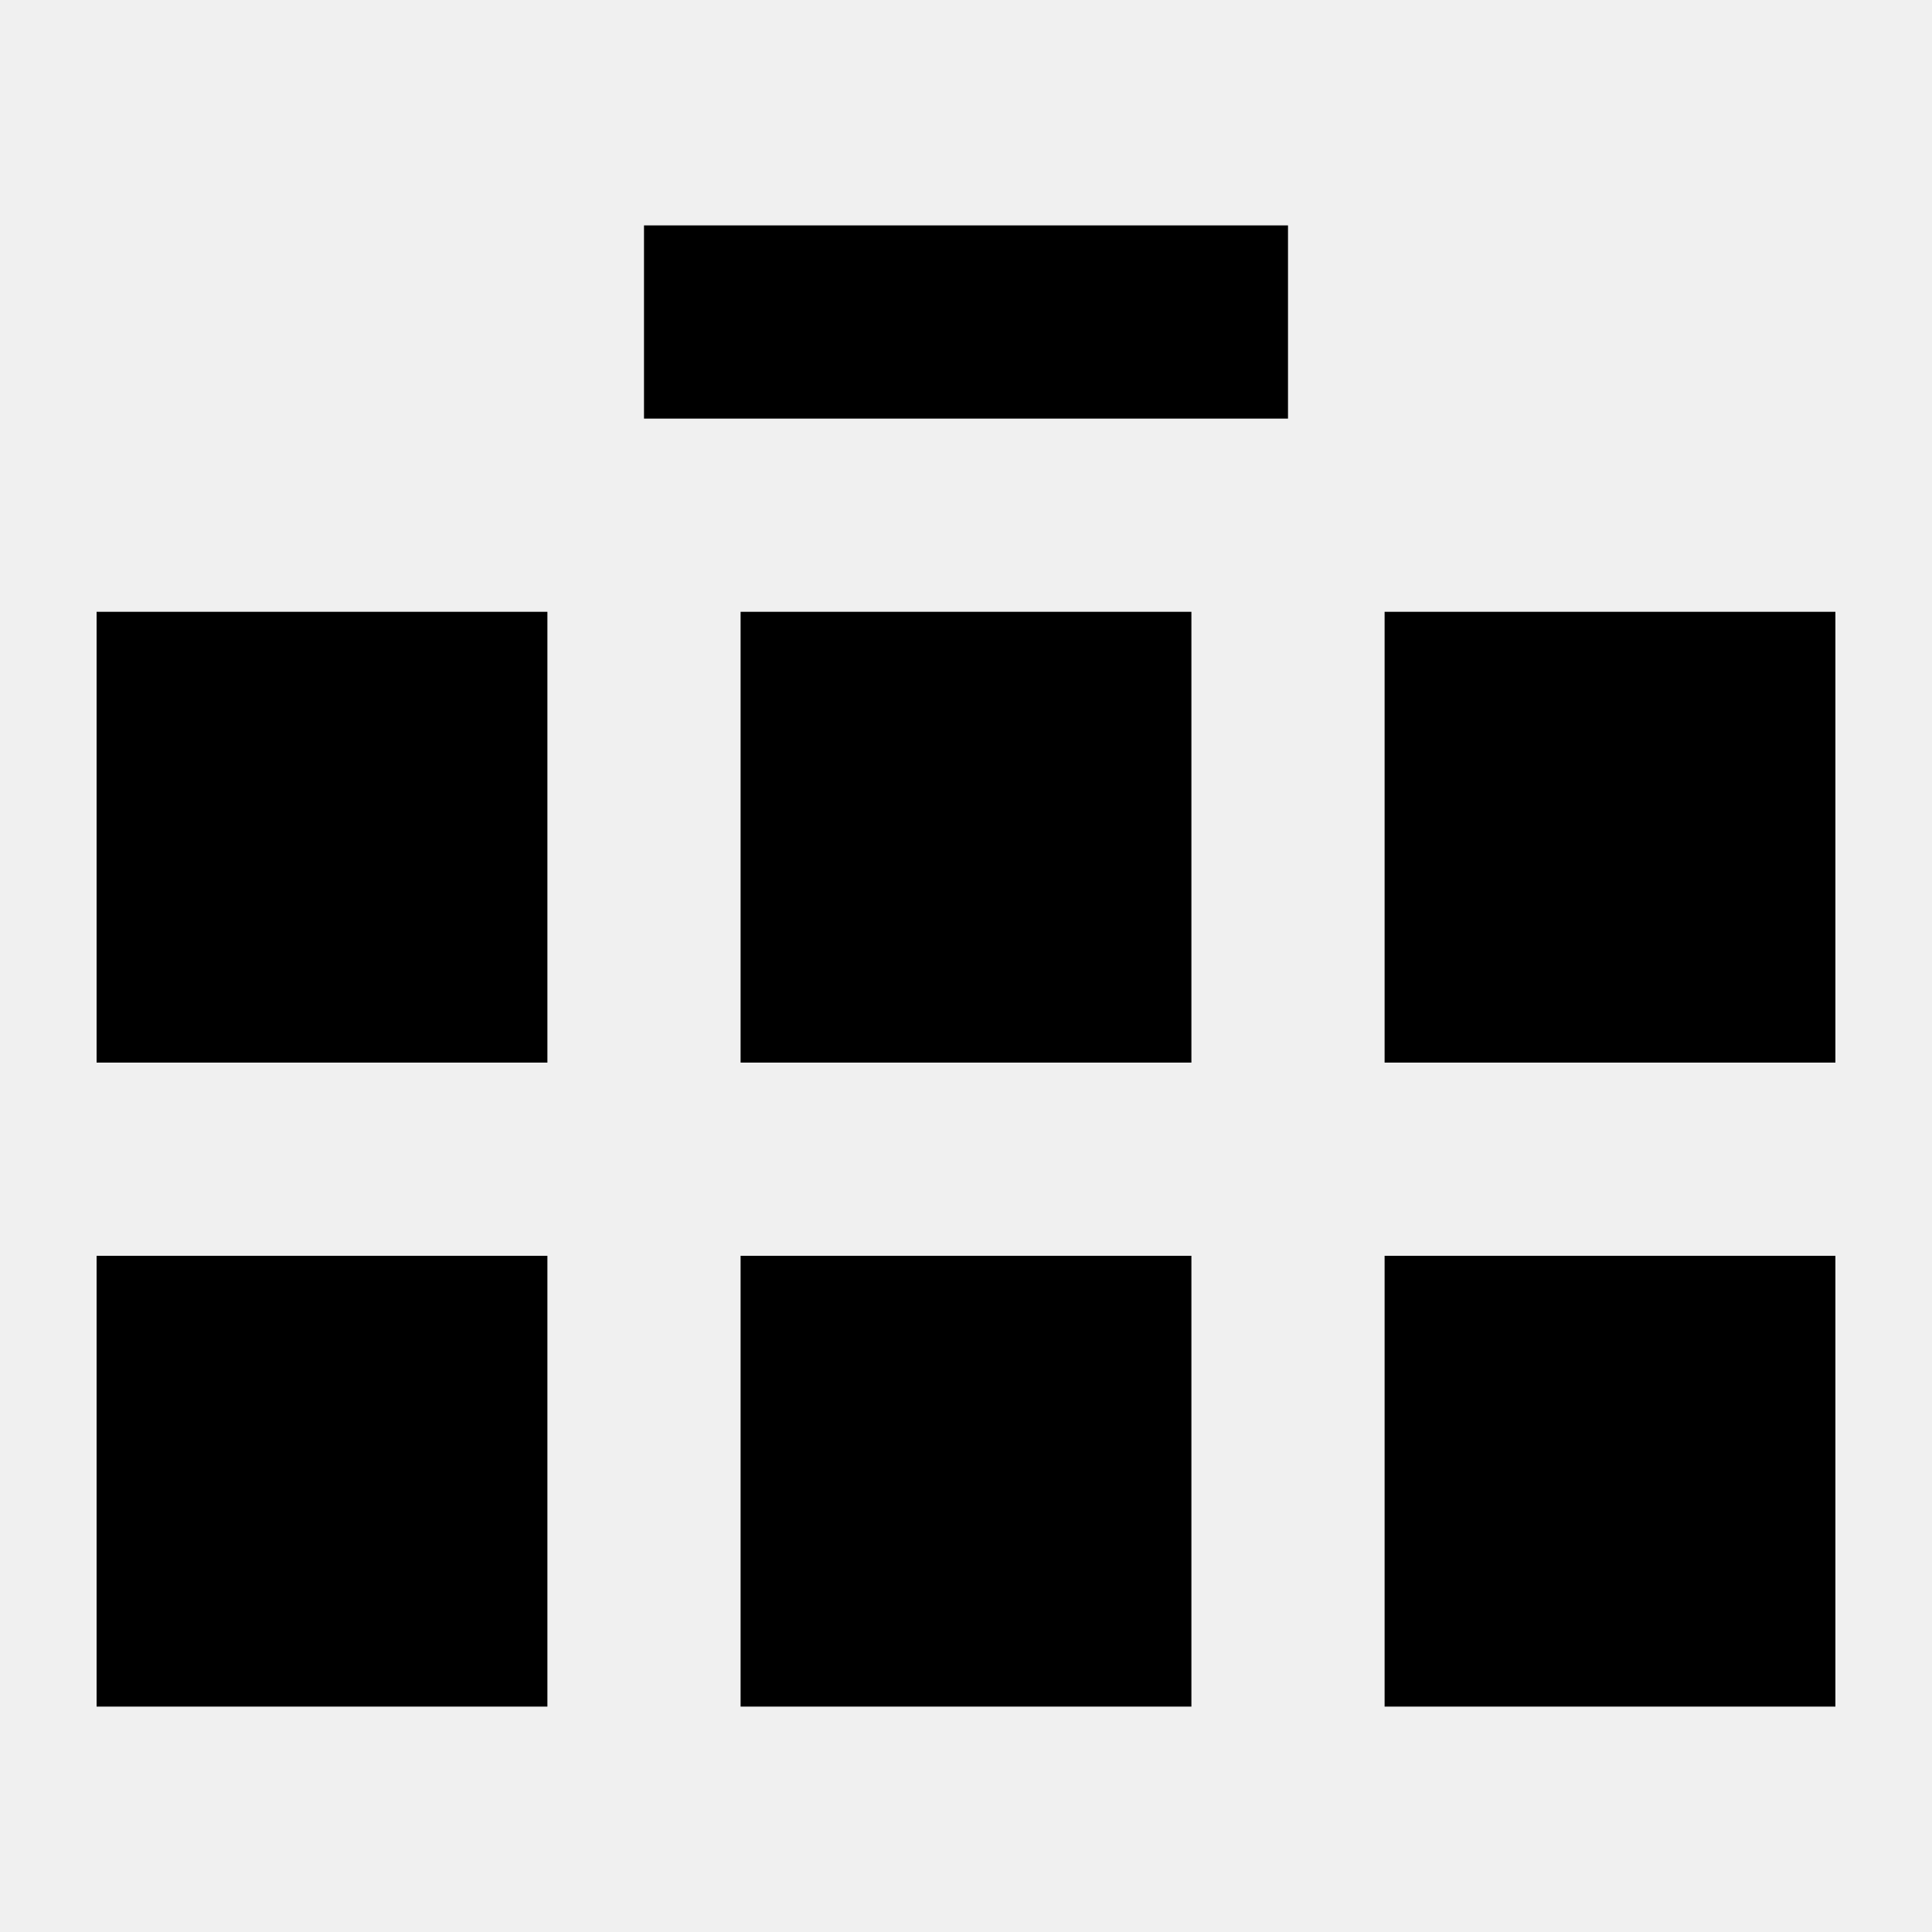
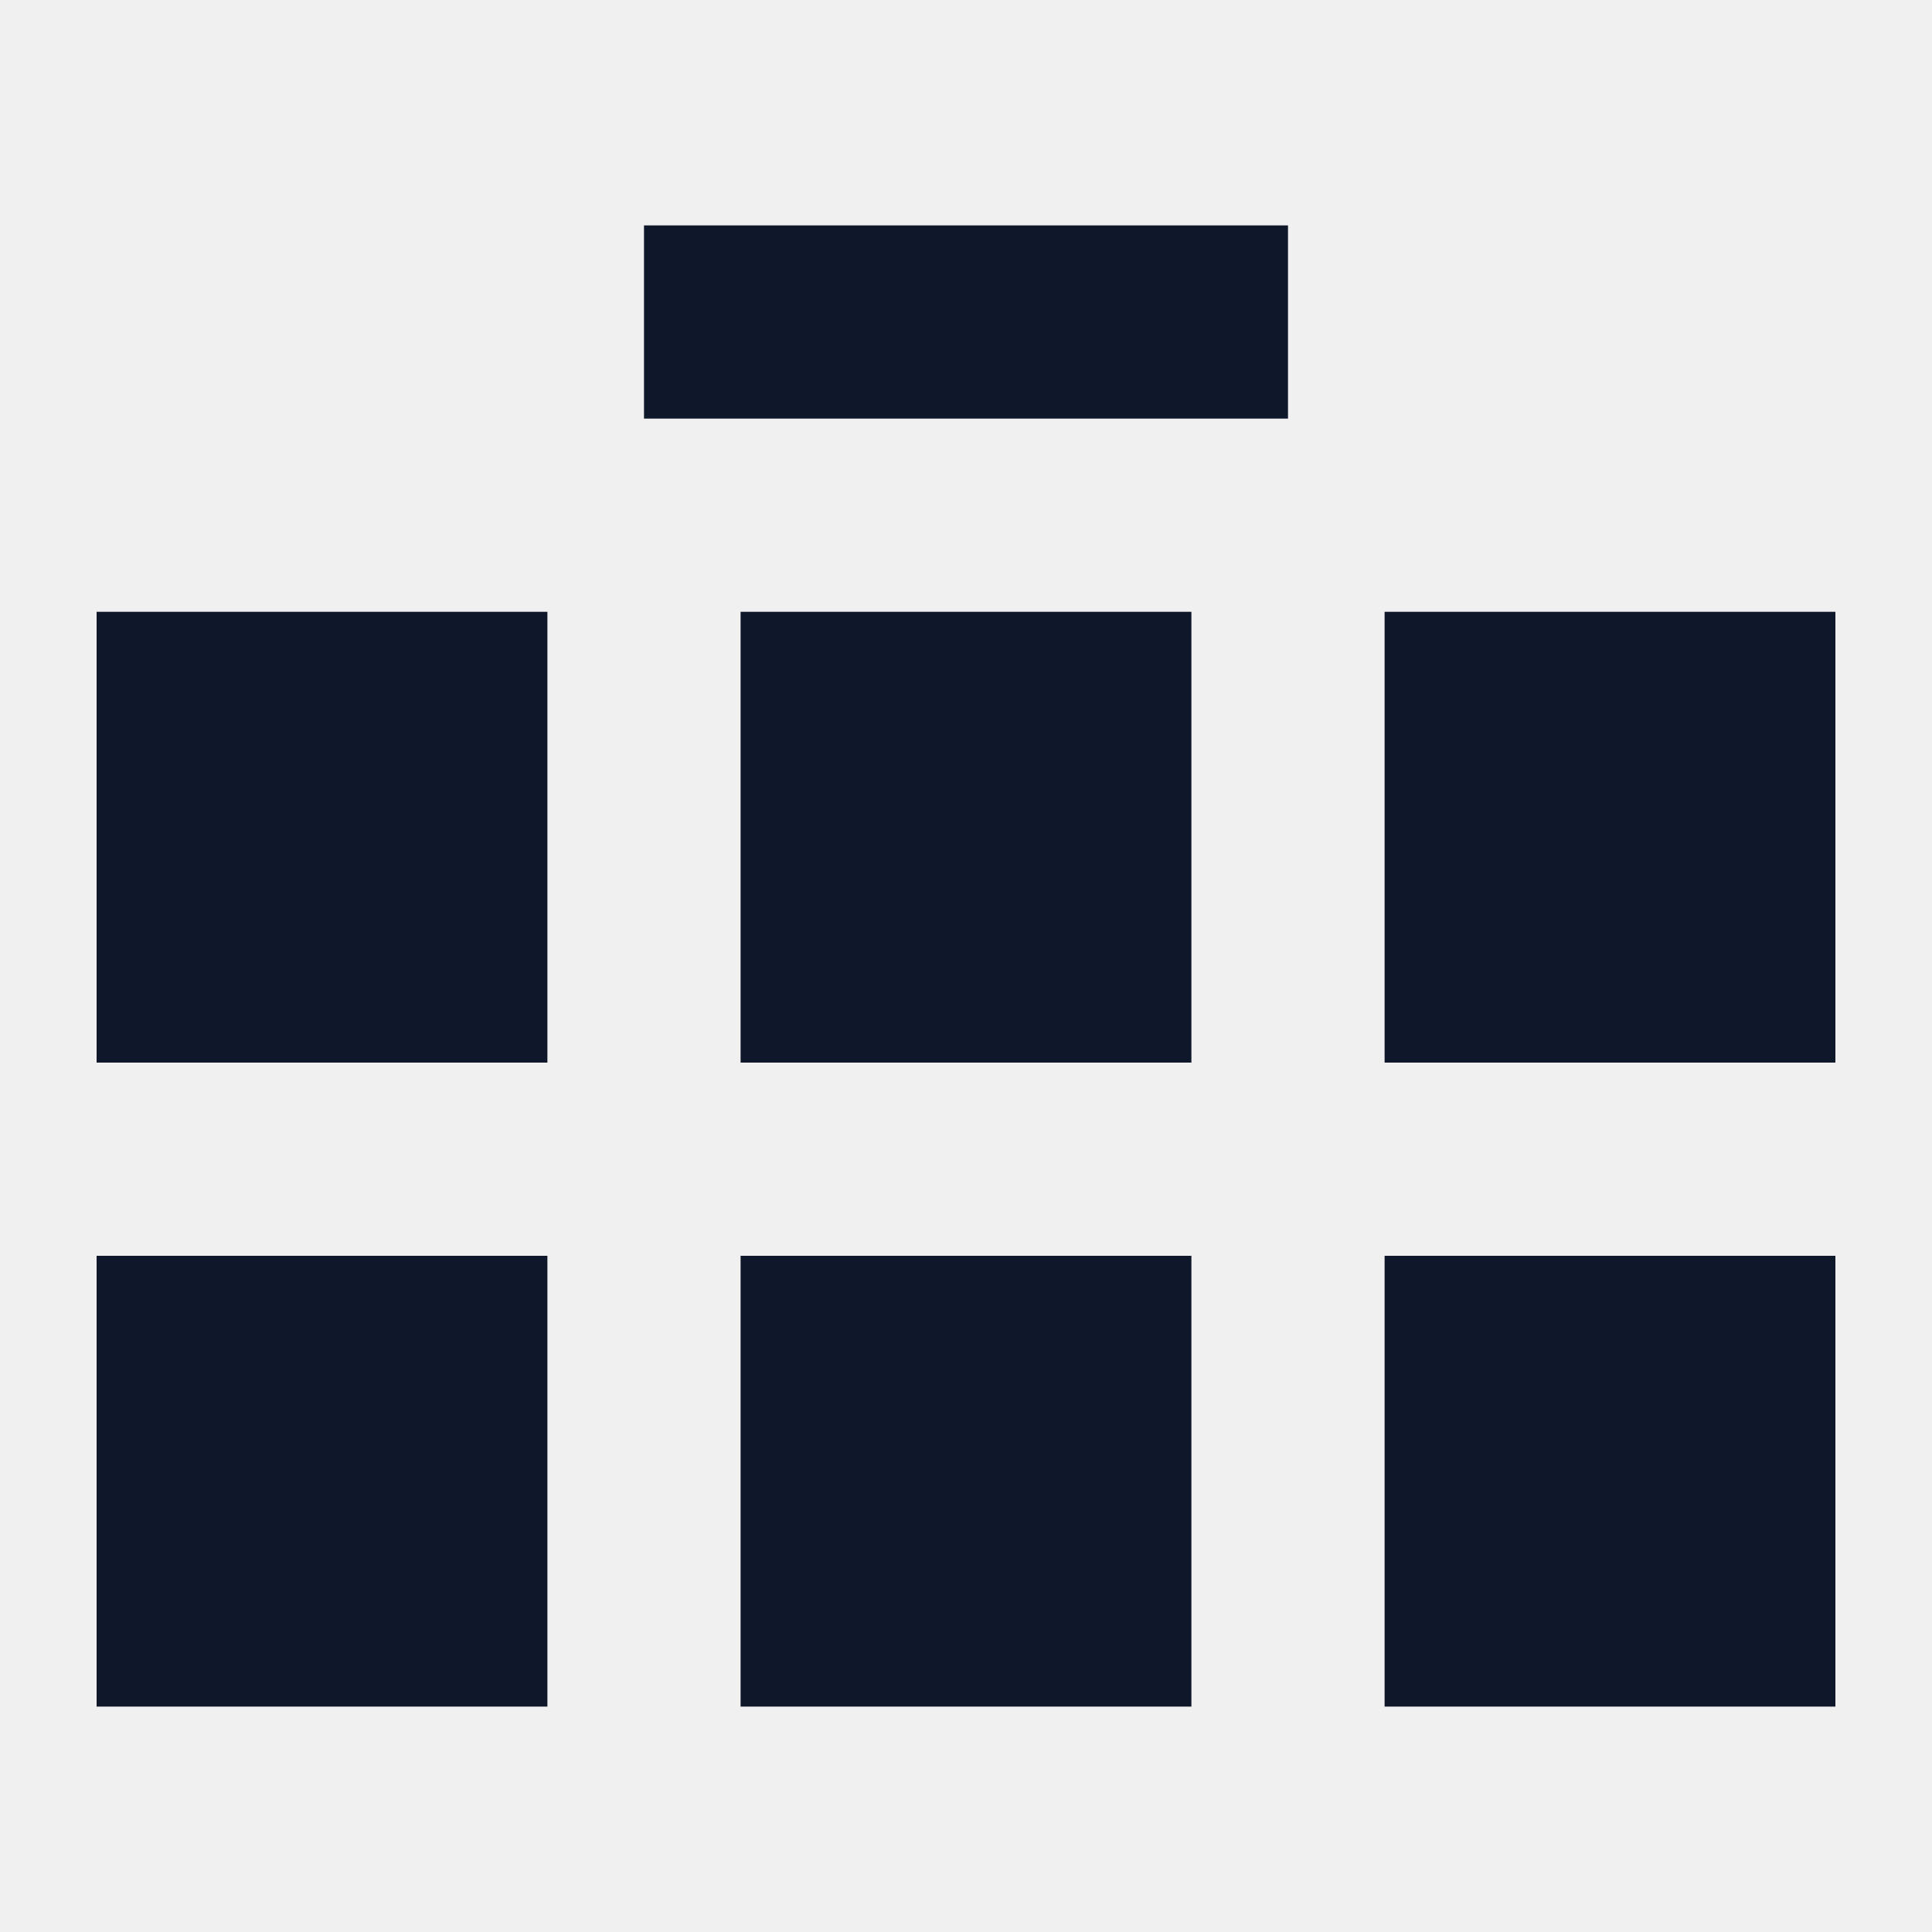
<svg xmlns="http://www.w3.org/2000/svg" viewBox="0 0 24 24">
-   <style>
-     .mark { fill: #000; }
-     @media (prefers-color-scheme: dark) { .mark { fill: #fff; } }
-   </style>
-   <g class="mark">
+   <g fill="#0f172a">
    <rect x="8" y="2.8" width="8" height="2.4" />
    <rect x="1.2" y="7.6" width="5.6" height="5.6" />
    <rect x="9.2" y="7.6" width="5.6" height="5.6" />
    <rect x="17.2" y="7.6" width="5.6" height="5.6" />
    <rect x="1.2" y="15.6" width="5.6" height="5.6" />
    <rect x="9.2" y="15.6" width="5.6" height="5.6" />
    <rect x="17.2" y="15.6" width="5.6" height="5.6" />
  </g>
</svg>
